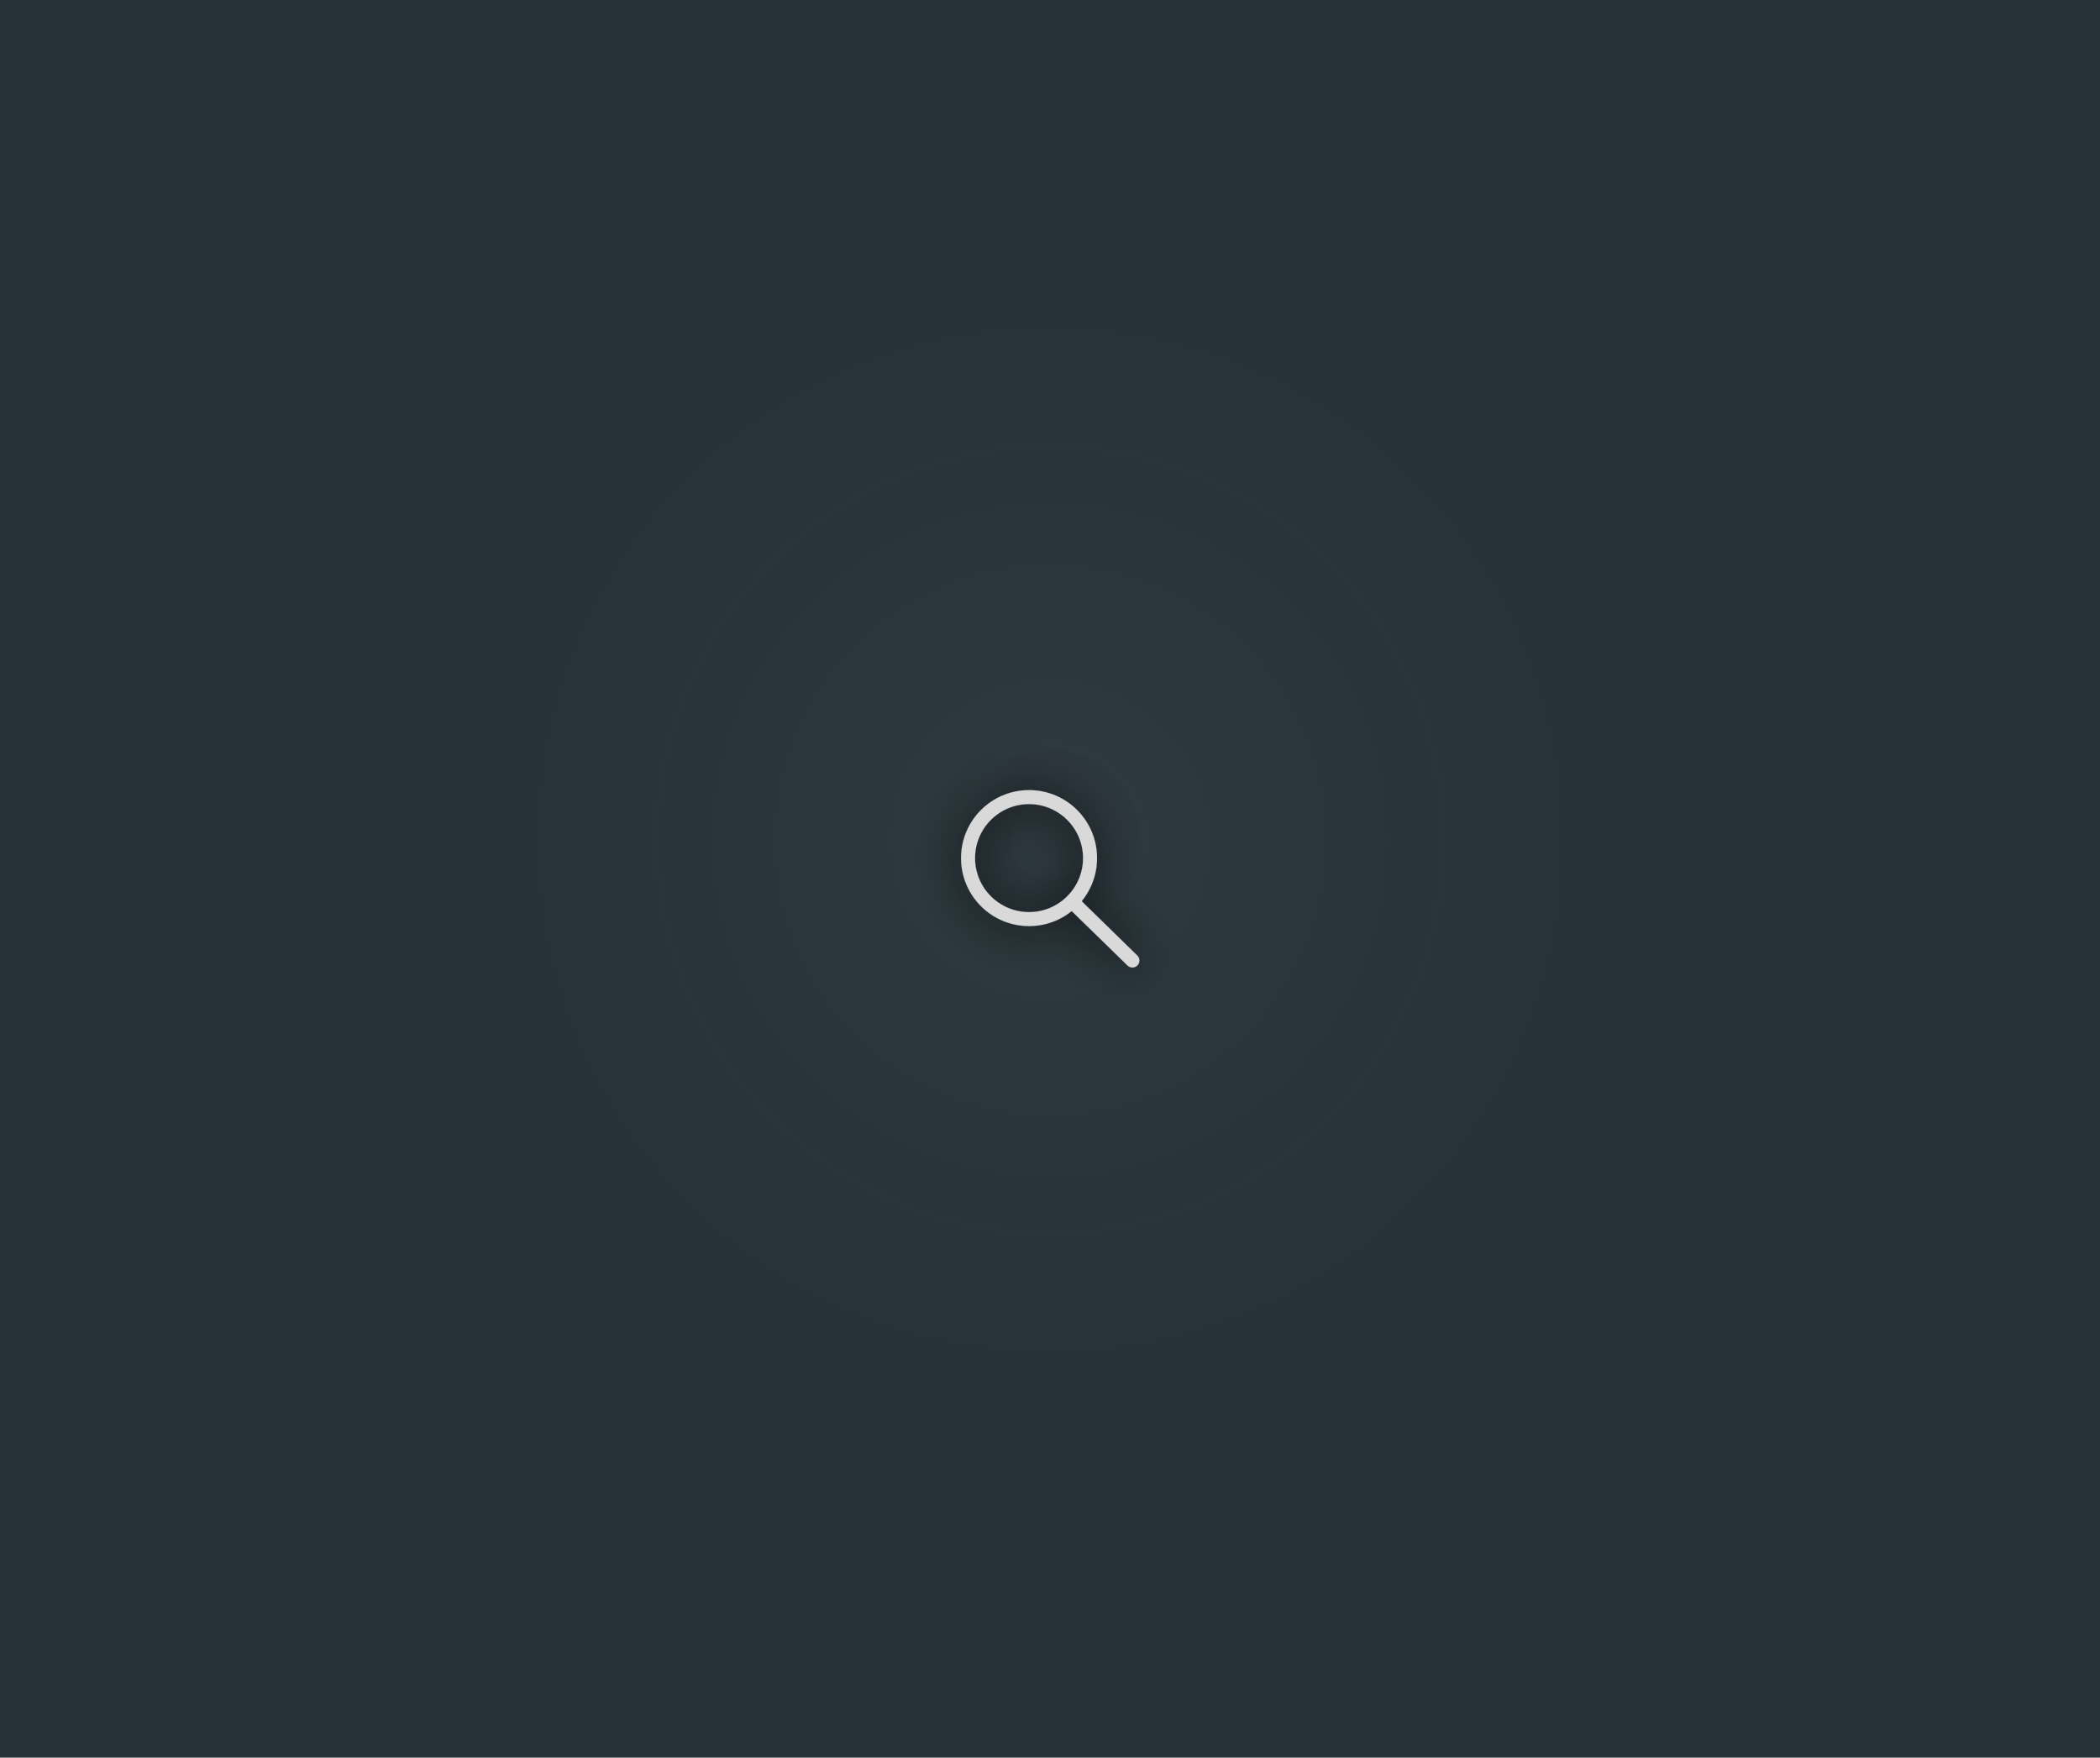
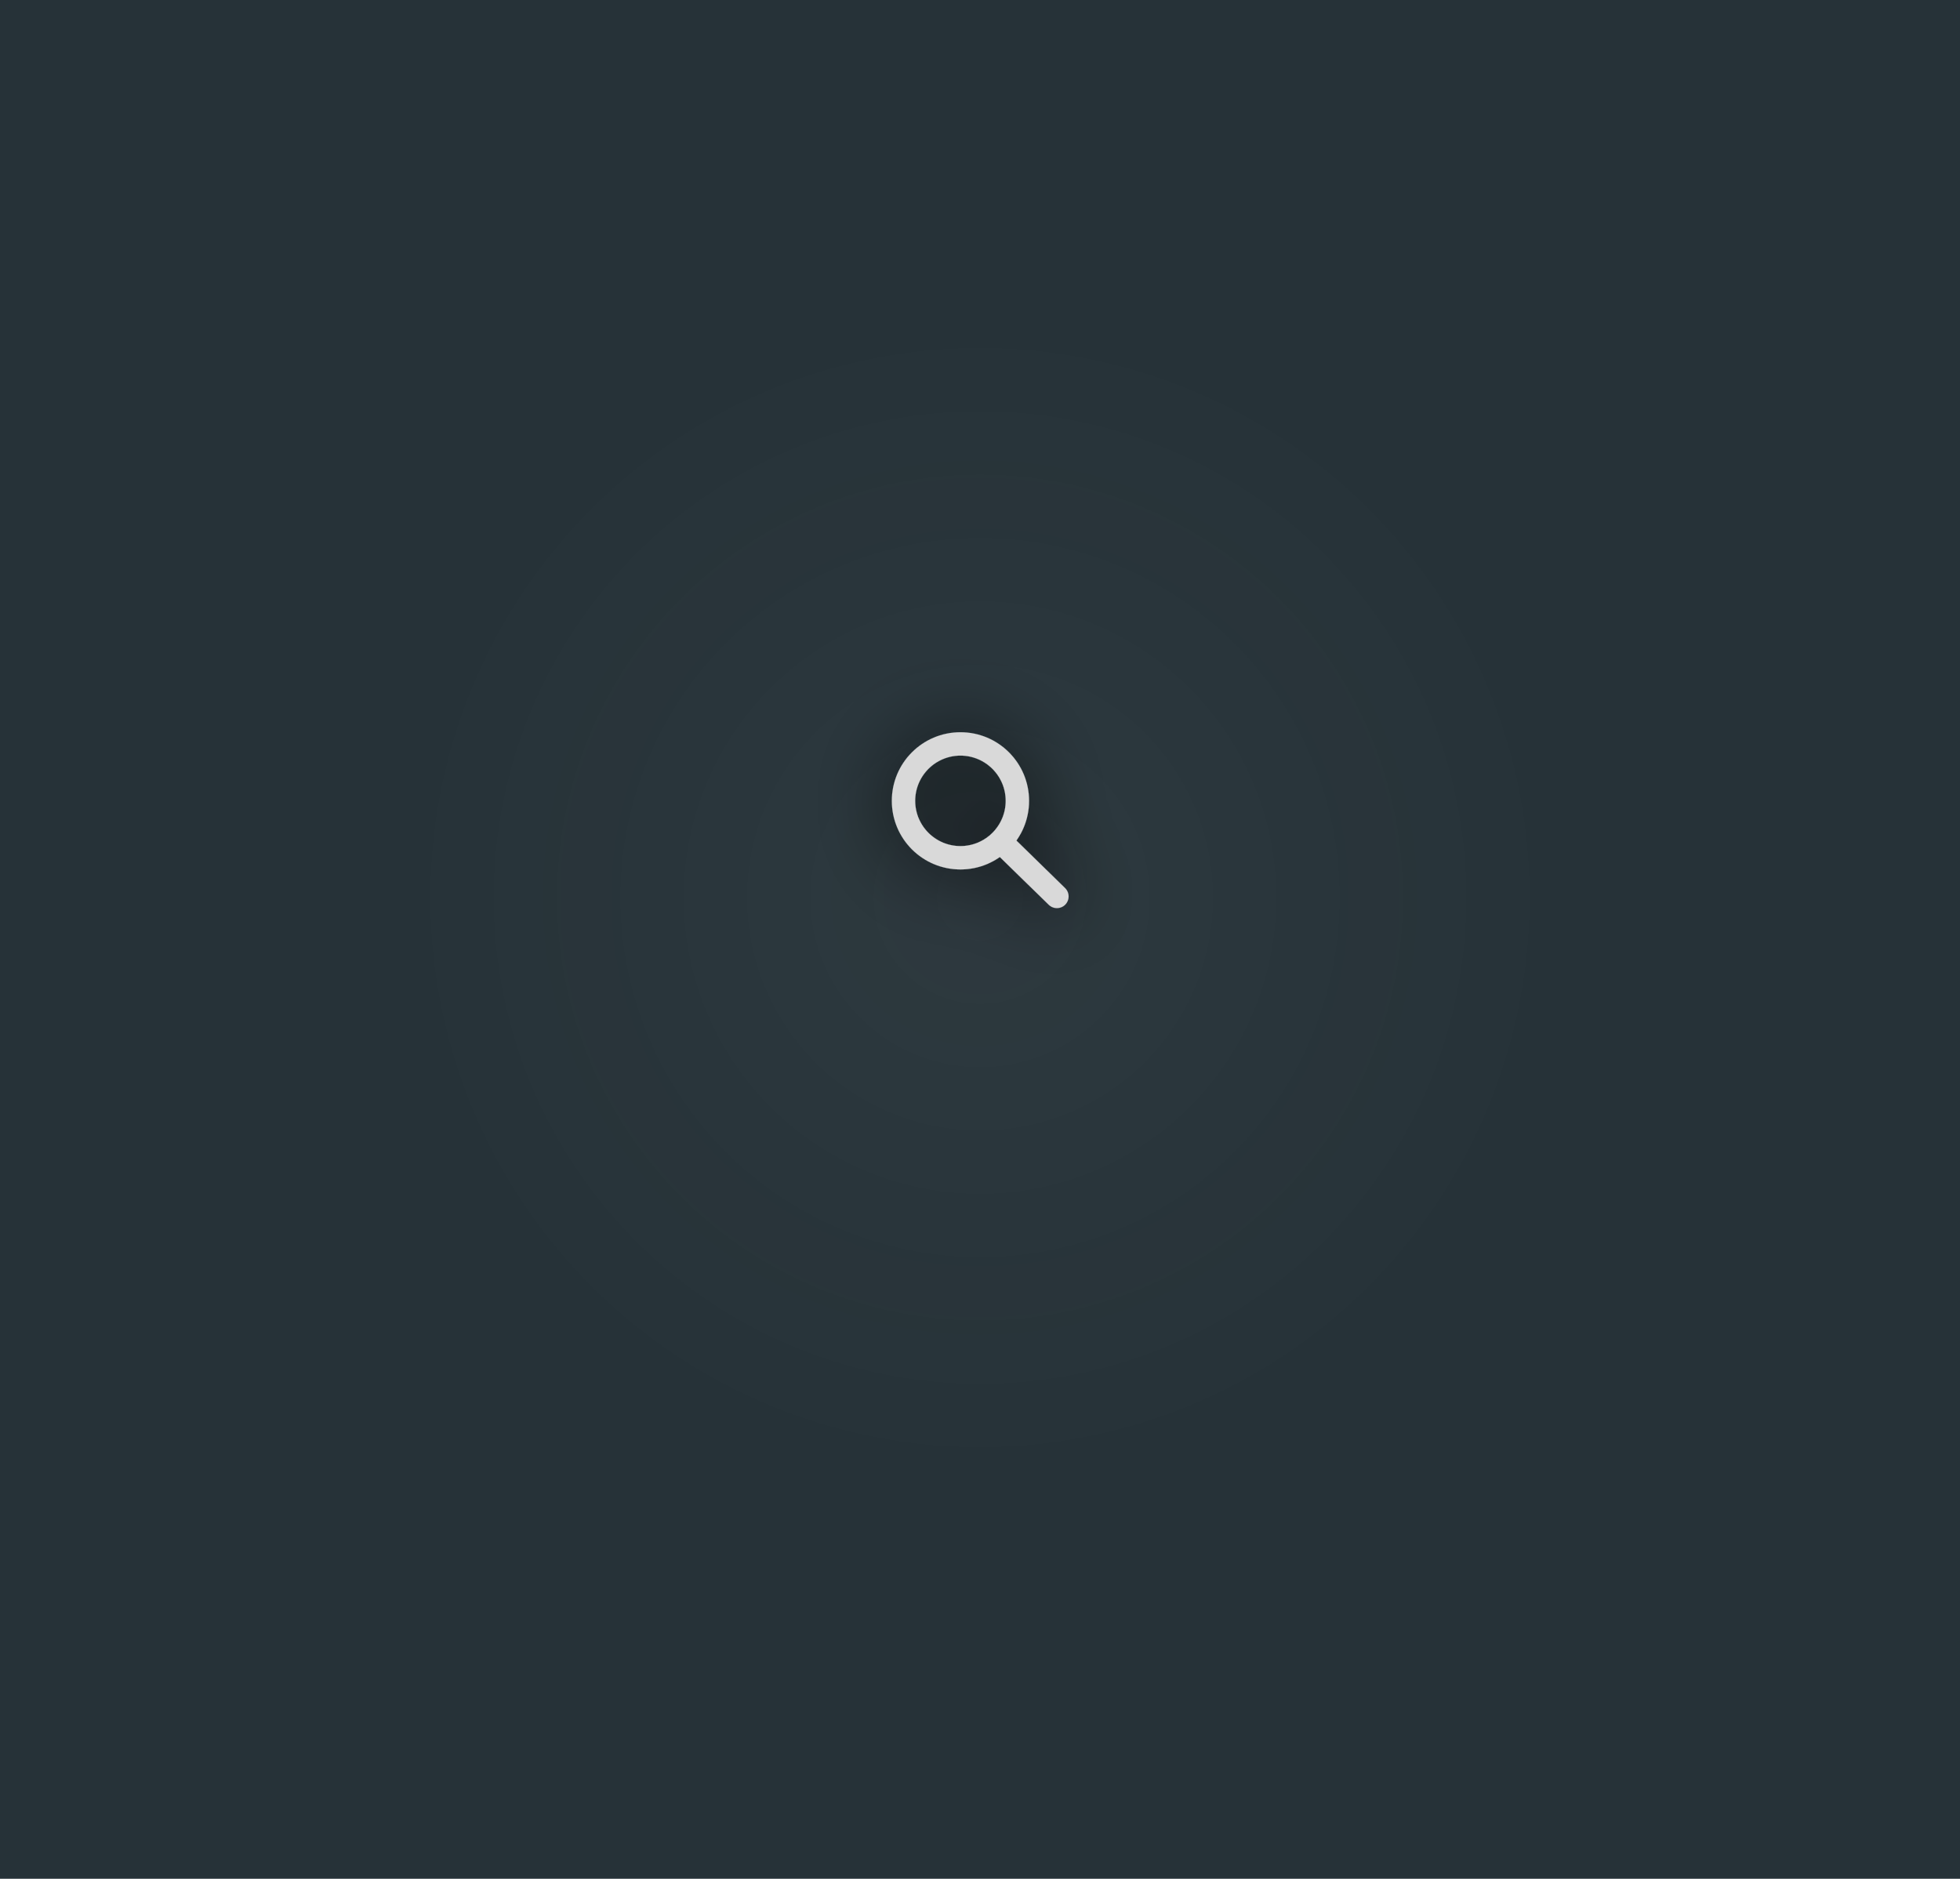
- <svg xmlns="http://www.w3.org/2000/svg" width="4510px" height="3775px" viewBox="0 0 4510 3775" version="1.1">
+ <svg xmlns="http://www.w3.org/2000/svg" width="2517px" height="2413px" viewBox="0 0 2517 2413" version="1.1">
  <defs>
-     <radialGradient cx="50%" cy="47.801%" fx="50%" fy="47.801%" r="30.547%" gradientTransform="translate(0.5,0.47801),scale(0.837029,1),rotate(90),translate(-0.5,-0.47801)" id="radialGradient-1">
+     <radialGradient cx="50%" cy="47.801%" fx="50%" fy="47.801%" r="30.547%" gradientTransform="translate(0.5,0.47801),scale(0.958681,1),rotate(90),translate(-0.5,-0.47801)" id="radialGradient-1">
      <stop stop-color="#263238" stop-opacity="0.964" offset="0%" />
      <stop stop-color="#263238" offset="100%" />
    </radialGradient>
-     <filter x="-59.8%" y="-60.1%" width="219.5%" height="220.2%" filterUnits="objectBoundingBox" id="filter-2">
+     <filter x="-107.1%" y="-107.7%" width="314.7%" height="315.5%" filterUnits="objectBoundingBox" id="filter-2">
      <feOffset dx="0" dy="2" in="SourceAlpha" result="shadowOffsetOuter1" />
      <feGaussianBlur stdDeviation="50" in="shadowOffsetOuter1" result="shadowBlurOuter1" />
      <feColorMatrix values="0 0 0 0 0   0 0 0 0 0   0 0 0 0 0  0 0 0 0.919 0" type="matrix" in="shadowBlurOuter1" result="shadowMatrixOuter1" />
      <feMerge>
        <feMergeNode in="shadowMatrixOuter1" />
        <feMergeNode in="SourceGraphic" />
      </feMerge>
    </filter>
  </defs>
  <g id="Page-1" stroke="none" stroke-width="1" fill="none" fill-rule="evenodd">
-     <g id="Group-47">
+     <g id="Group-52">
      <g id="Group-45-Copy-2" fill="url(#radialGradient-1)">
-         <rect id="Rectangle" x="0" y="0" width="4510" height="3775" />
+         <rect id="Rectangle" x="0" y="0" width="2517" height="2413" />
      </g>
-       <g id="Group-51" filter="url(#filter-2)" transform="translate(2079, 1712)" stroke="#D9D9D9" stroke-width="30">
-         <circle id="Oval-3" cx="131" cy="131" r="131" />
-         <line x1="226" y1="227" x2="353" y2="351" id="Path-4" stroke-linecap="round" />
+       <g id="Group-51" filter="url(#filter-2)" transform="translate(1160.276, 955.4554)" stroke="#D9D9D9" stroke-width="30">
+         <circle id="Oval-3" cx="73.11" cy="73.11" r="73.11" />
+         <line x1="126.129" y1="126.687" x2="197.007" y2="195.891" id="Path-4" stroke-linecap="round" />
      </g>
    </g>
  </g>
</svg>
